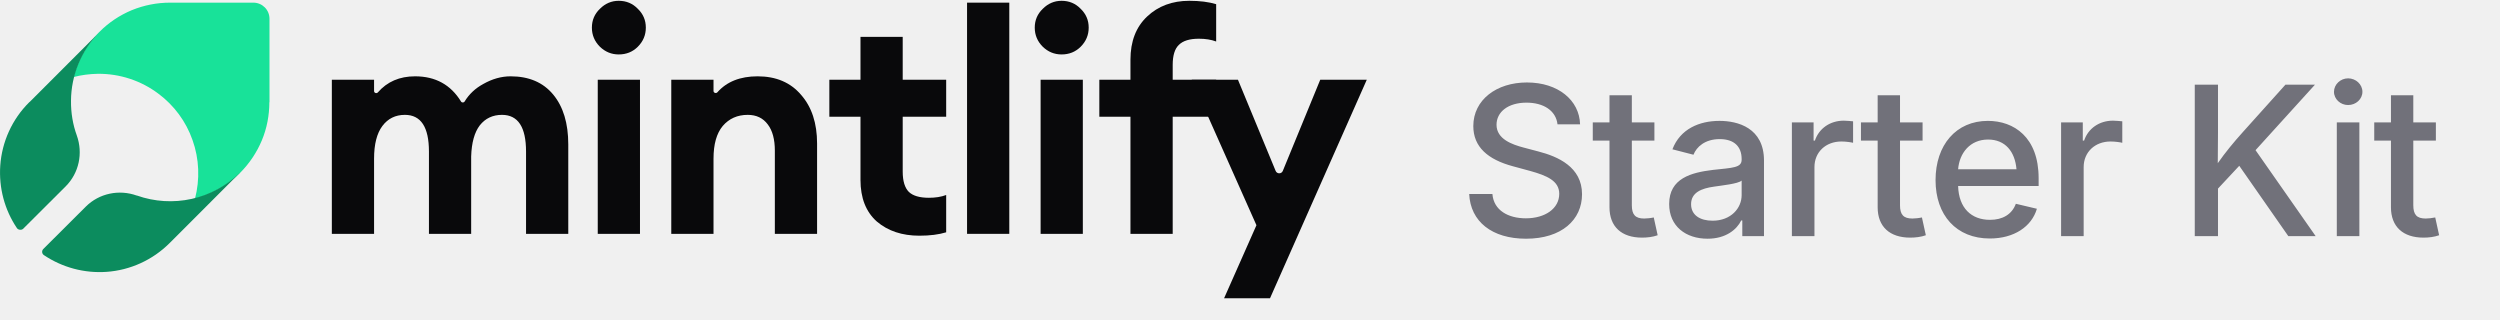
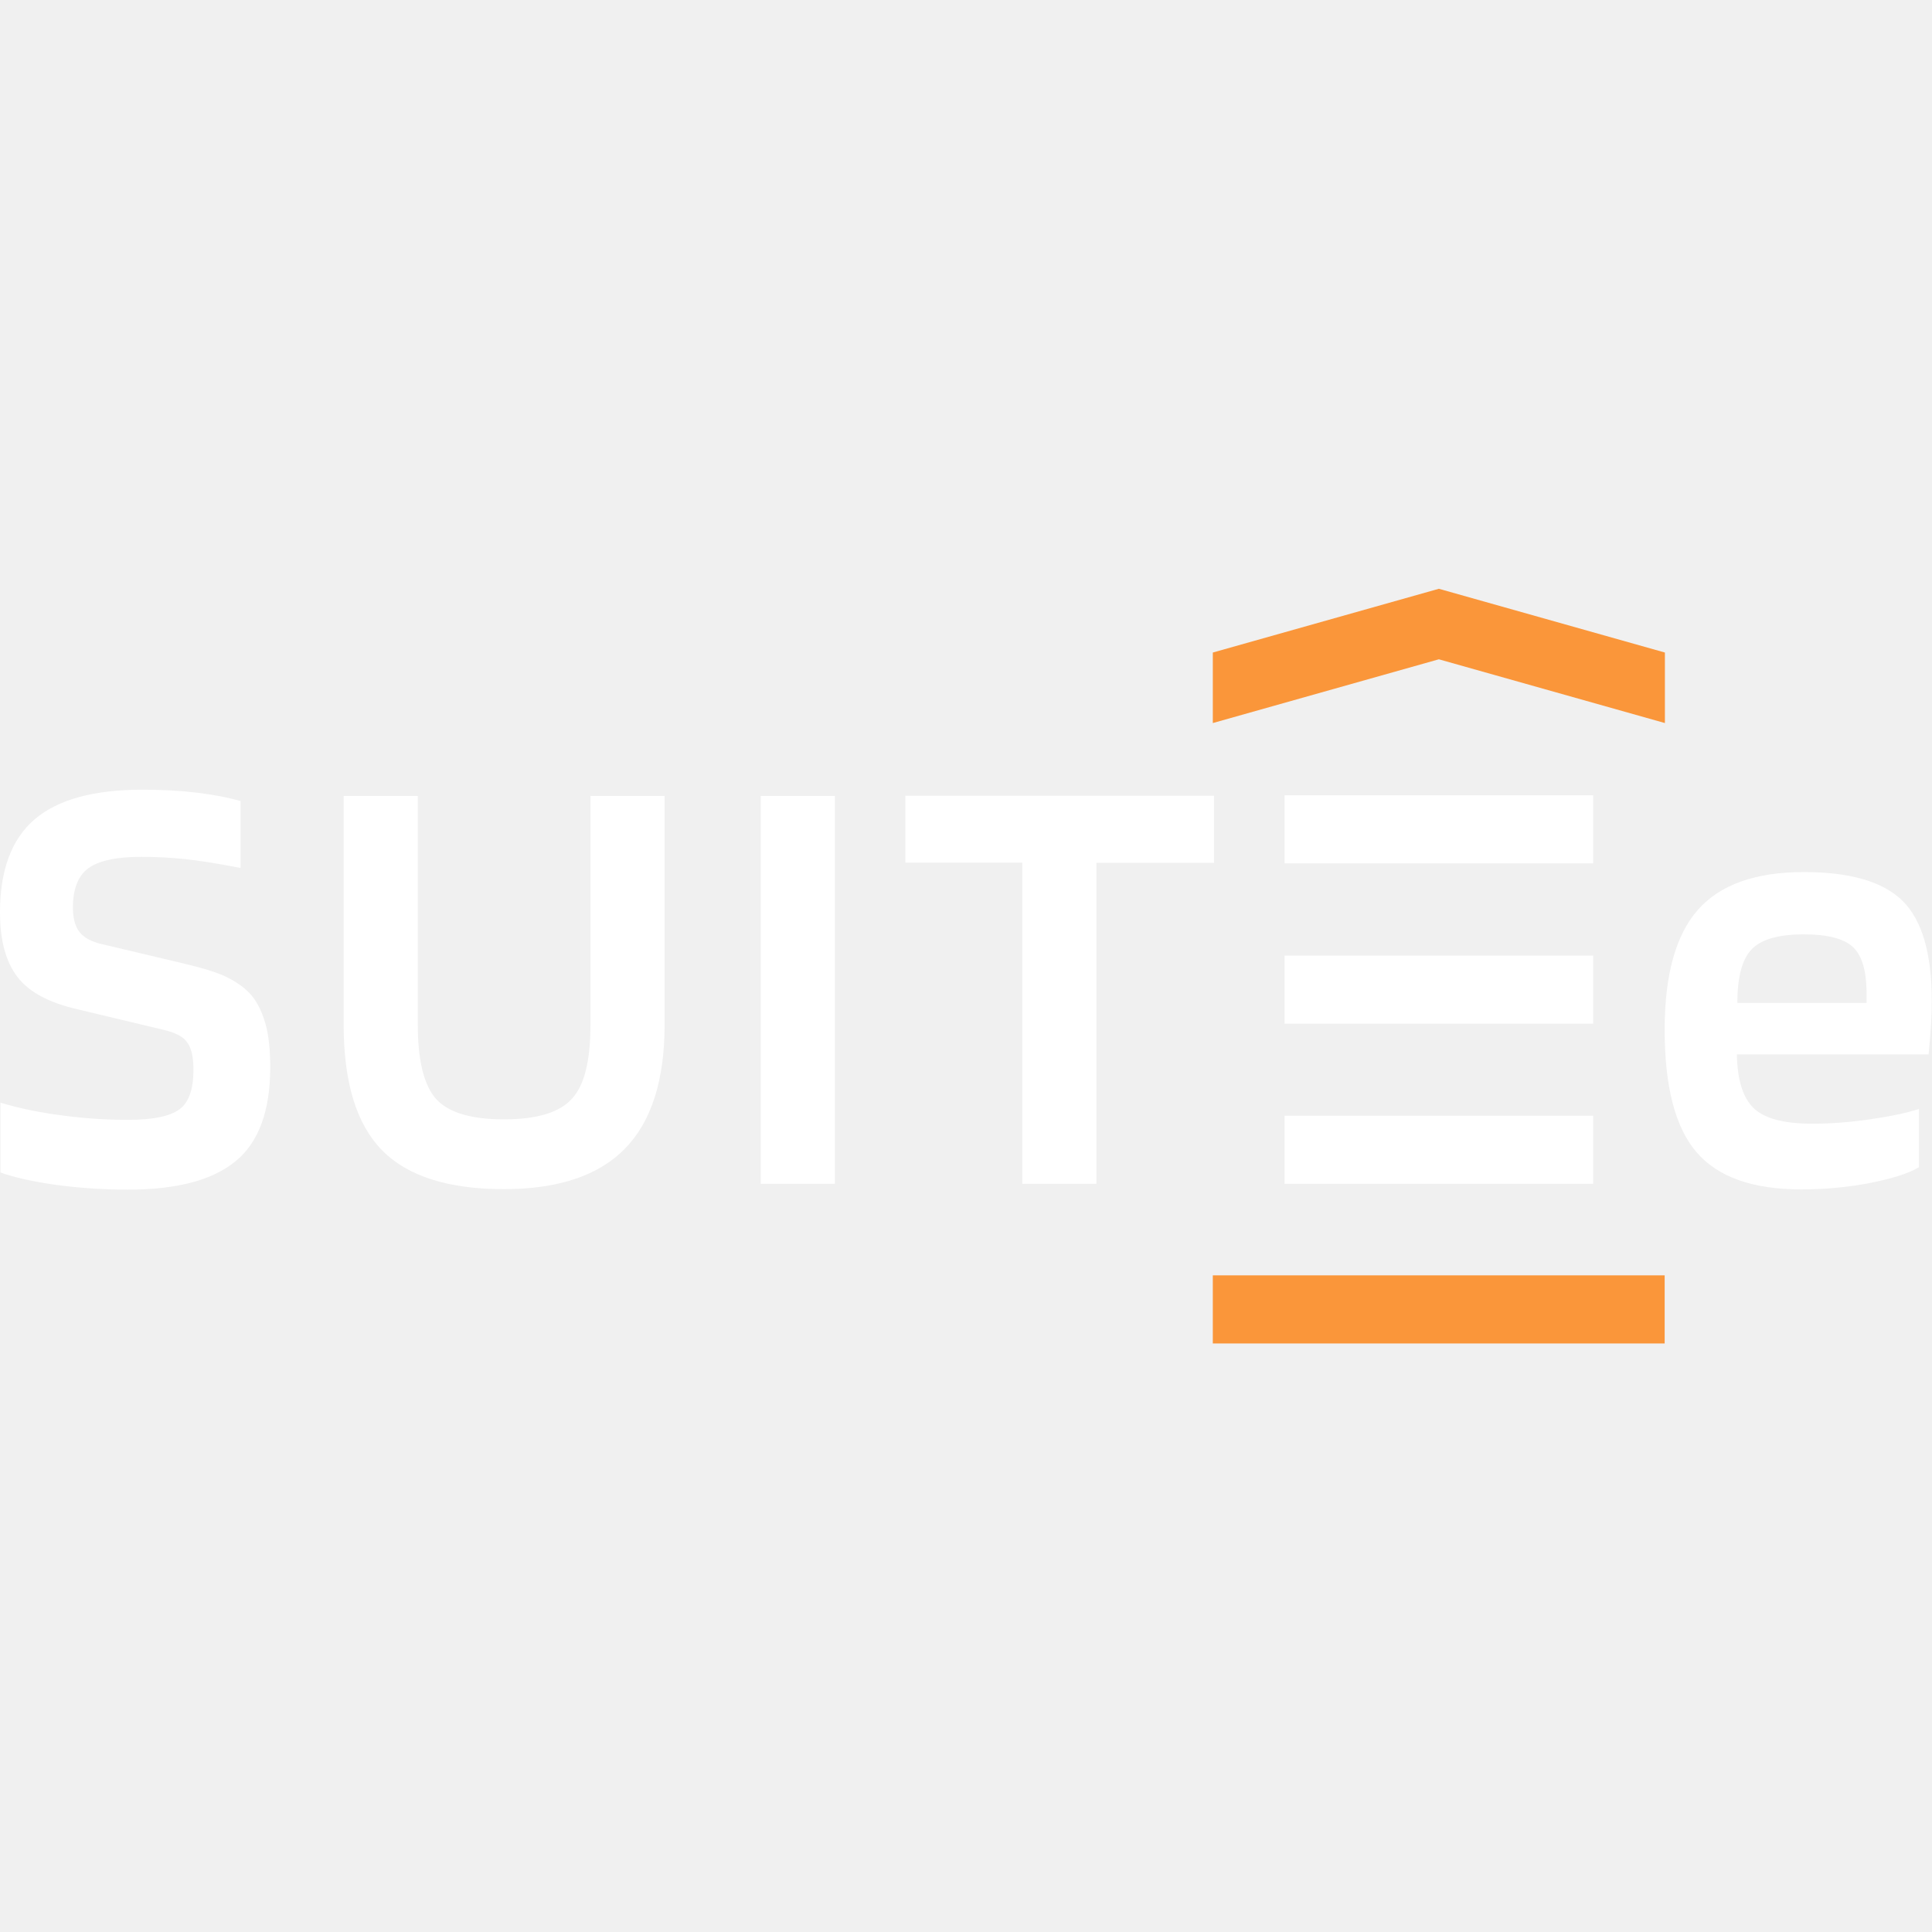
- <svg xmlns="http://www.w3.org/2000/svg" width="180" height="23" viewBox="0 0 180 23" fill="none">
-   <path d="M91.44 21.476H88.133L90.464 16.216L85.802 5.74H89.132L91.847 12.307C91.943 12.536 92.268 12.536 92.362 12.306L95.058 5.74H98.409L91.44 21.476Z" fill="#09090B" />
-   <path d="M81.393 16.837V8.403H79.152V5.74H81.393V4.297C81.393 2.98 81.792 1.944 82.592 1.19C83.391 0.435 84.404 0.058 85.633 0.058C86.387 0.058 87.031 0.139 87.564 0.302V2.988C87.208 2.854 86.794 2.788 86.32 2.788C85.655 2.788 85.174 2.936 84.878 3.232C84.582 3.513 84.434 3.994 84.434 4.674V5.74H87.564V8.403H84.434V16.837H81.393Z" fill="#09090B" />
-   <path d="M76.433 3.92C75.915 3.92 75.463 3.735 75.079 3.365C74.694 2.98 74.502 2.521 74.502 1.989C74.502 1.456 74.694 1.005 75.079 0.635C75.463 0.25 75.915 0.058 76.433 0.058C76.98 0.058 77.438 0.25 77.809 0.635C78.193 1.005 78.386 1.456 78.386 1.989C78.386 2.521 78.193 2.98 77.809 3.365C77.438 3.735 76.98 3.92 76.433 3.92ZM74.924 16.837V5.74H77.964V16.837H74.924Z" fill="#09090B" />
-   <path d="M69.628 16.837V0.191H72.669V16.837H69.628Z" fill="#09090B" />
-   <path d="M66.194 16.97C64.951 16.97 63.93 16.63 63.131 15.949C62.347 15.254 61.955 14.255 61.955 12.953V8.403H59.713V5.74H61.955V2.655H64.995V5.74H68.125V8.403H64.995V12.354C64.995 13.034 65.143 13.523 65.439 13.819C65.735 14.1 66.216 14.24 66.882 14.24C67.355 14.24 67.769 14.174 68.125 14.04V16.726C67.592 16.889 66.948 16.97 66.194 16.97Z" fill="#09090B" />
-   <path d="M48.332 16.837V5.74H51.373V6.551C51.373 6.688 51.559 6.748 51.65 6.646C52.328 5.879 53.293 5.495 54.546 5.495C55.878 5.495 56.921 5.939 57.676 6.827C58.445 7.7 58.83 8.869 58.83 10.334V16.837H55.789V10.844C55.789 10.03 55.619 9.402 55.279 8.958C54.939 8.499 54.458 8.27 53.836 8.27C53.096 8.27 52.497 8.536 52.038 9.069C51.594 9.601 51.373 10.386 51.373 11.421V16.837H48.332Z" fill="#09090B" />
-   <path d="M44.547 3.92C44.029 3.92 43.578 3.735 43.193 3.365C42.809 2.98 42.616 2.521 42.616 1.989C42.616 1.456 42.809 1.005 43.193 0.635C43.578 0.25 44.029 0.058 44.547 0.058C45.095 0.058 45.553 0.25 45.923 0.635C46.308 1.005 46.5 1.456 46.5 1.989C46.5 2.521 46.308 2.98 45.923 3.365C45.553 3.735 45.095 3.92 44.547 3.92ZM43.038 16.837V5.74H46.079V16.837H43.038Z" fill="#09090B" />
-   <path d="M37.875 16.837V10.911C37.875 9.15 37.298 8.27 36.144 8.27C35.478 8.27 34.945 8.521 34.546 9.024C34.161 9.527 33.954 10.275 33.924 11.266V16.837H30.884V10.911C30.884 9.15 30.306 8.27 29.152 8.27C28.472 8.27 27.932 8.536 27.532 9.069C27.133 9.601 26.933 10.386 26.933 11.421V16.837H23.892V5.74H26.933V6.559C26.933 6.695 27.116 6.755 27.206 6.652C27.878 5.881 28.771 5.495 29.885 5.495C31.349 5.495 32.452 6.1 33.193 7.309C33.252 7.404 33.395 7.403 33.454 7.307C33.774 6.78 34.219 6.361 34.79 6.05C35.441 5.68 36.099 5.495 36.765 5.495C38.082 5.495 39.103 5.932 39.828 6.805C40.553 7.678 40.916 8.876 40.916 10.4V16.837H37.875Z" fill="#09090B" />
-   <path d="M19.403 7.362V1.35C19.403 0.705 18.879 0.191 18.244 0.191H12.235C11.291 0.191 10.357 0.378 9.487 0.733C8.618 1.098 7.824 1.621 7.16 2.295L7.114 2.341C6.235 3.23 5.609 4.333 5.291 5.548C5.861 5.399 6.45 5.324 7.039 5.314C8.609 5.296 10.151 5.801 11.403 6.745C12.534 7.586 13.394 8.746 13.861 10.083C14.347 11.438 14.403 12.916 14.039 14.309C15.244 13.991 16.356 13.364 17.244 12.486L17.291 12.439C17.954 11.775 18.487 10.98 18.851 10.111C19.216 9.241 19.393 8.306 19.393 7.362H19.403Z" fill="#18E299" />
-   <path d="M5.112 7.26C5.121 5.416 5.857 3.646 7.151 2.324L2.151 7.326C2.133 7.344 2.114 7.354 2.095 7.372C0.876 8.583 0.14 10.204 0.019 11.918C-0.092 13.52 0.327 15.103 1.22 16.426C1.306 16.552 1.537 16.593 1.667 16.472L4.73 13.417C5.689 12.458 5.987 11.033 5.531 9.757C5.242 8.965 5.103 8.117 5.112 7.26Z" fill="#0C8C5E" />
-   <path d="M17.262 12.44C16.303 13.38 15.102 14.032 13.799 14.321C12.486 14.61 11.127 14.526 9.861 14.079C9.861 14.079 9.851 14.079 9.842 14.079C8.567 13.622 7.142 13.921 6.183 14.871L3.12 17.926C2.99 18.056 3.009 18.27 3.167 18.373C4.489 19.258 6.072 19.686 7.673 19.574C9.386 19.453 10.997 18.717 12.216 17.497L12.263 17.451L17.262 12.449V12.44Z" fill="#0C8C5E" />
-   <text x="105" y="17" font-family="Inter, ui-sans-serif, system-ui, -apple-system, sans-serif" font-size="15" font-weight="500" fill="#71717A" letter-spacing="-0.01em">Starter Kit</text>
+ <svg xmlns="http://www.w3.org/2000/svg" version="1.1" id="Ebene_1" x="0px" y="0px" viewBox="0 0 800 800" style="enable-background:new 0 0 800 800;" xml:space="preserve">
+   <style type="text/css">
+ 	.st0{fill:#FFFFFF;}
+ 	.st1{fill:#FA963A;}
+ </style>
+   <g>
+     <g>
+       <path class="st0" d="M67.6,426.4L32,417.9c-11.8-2.7-20.1-7.2-24.8-13.4C2.4,398.3,0,389.3,0,377.7c0-17.4,4.8-30.2,14.3-38.4    c9.6-8.2,24.4-12.3,44.6-12.3c8.4,0,15.8,0.4,22.4,1.2c6.6,0.8,12.7,1.9,18.3,3.5v27.7c-9.7-1.9-17.5-3.1-23.3-3.7    c-5.8-0.6-11.8-0.9-17.9-0.9c-10.2,0-17.5,1.6-21.8,4.7c-4.3,3.2-6.4,8.6-6.4,16.3c0,4.4,0.9,7.8,2.7,10.1c1.8,2.3,4.8,4,9.1,5    l34.6,8.2c8,1.9,14,3.8,17.9,5.8c3.9,2,7.2,4.4,9.7,7.3c2.6,3.2,4.5,7.3,5.8,12c1.3,4.8,1.9,10.7,1.9,17.7    c0,18.1-4.8,31.1-14.3,38.9c-9.6,7.9-24.4,11.8-44.6,11.8c-10.4,0-20.4-0.7-30.1-2c-9.6-1.4-17.2-3.1-22.7-5.1v-28.9    c7.3,2.2,15.7,4,25,5.2c9.3,1.3,18.6,1.9,27.8,1.9c10.1,0,17.1-1.4,21.1-4.2c4-2.8,6-8.3,6-16.5c0-5.1-0.8-8.8-2.4-11.1    C76.1,429.3,72.7,427.6,67.6,426.4z" />
+       <path class="st0" d="M244.5,424.3v-94.7h30.7v94.7c0,23-5.5,40.2-16.4,51.3c-10.9,11.2-27.7,16.8-50.2,16.8    c-23,0-39.9-5.4-50.4-16.1c-10.6-10.8-15.9-28.1-15.9-52v-94.7h30.7v94.7c0,15,2.6,25.3,7.7,30.9c5.1,5.5,14.4,8.3,27.9,8.3    c13.7,0,23-2.8,28.2-8.5C242,449.4,244.5,439.2,244.5,424.3z" />
+       <path class="st0" d="M345.7,329.6v160.6H315V329.6H345.7z" />
+       <path class="st0" d="M502.7,329.6v27.7H454v132.9h-30.7V357.2h-48.4v-27.7H502.7z" />
+       <path class="st0" d="M794.6,459.2v24.1c-4.3,2.6-11,4.7-20.1,6.5c-9.1,1.8-18.7,2.7-28.6,2.7c-20.1,0-34.6-5.1-43.4-15.4    c-8.8-10.2-13.2-27.1-13.2-50.7c0-22.7,4.6-39.3,13.8-49.7c9.2-10.4,23.8-15.6,43.8-15.6c19.3,0,32.9,4,41,12c8,8,12,21.8,12,41.2    c0,3.6-0.1,6.9-0.3,9.9c-0.2,3-0.5,7.1-1,12.4h-79.4c0.2,10.6,2.5,18,7,22.3c4.5,4.3,12.6,6.4,24.2,6.4c7.7,0,15.6-0.6,23.8-1.8    C782.6,462.3,789.3,460.9,794.6,459.2z M747,386.9c-10.4,0-17.6,2-21.6,6.1c-4,4.1-6,11.5-6,22.3h53.5V410    c-0.2-8.7-2.1-14.7-5.9-18.1C763.2,388.6,756.6,386.9,747,386.9z" />
+     </g>
+     <polygon class="st1" points="689.4,299.4 595.8,273 502.2,299.4 502.2,270.2 595.8,243.8 689.4,270.2  " />
+     <rect x="531.9" y="462" class="st0" width="127.8" height="28.2" />
+     <rect x="502.2" y="528.1" class="st1" width="187.1" height="28.2" />
+     <rect x="531.9" y="395.7" class="st0" width="127.8" height="28.2" />
+     <rect x="531.9" y="329.3" class="st0" width="127.8" height="28.2" />
+   </g>
+   <g>
+ </g>
+   <g>
+ </g>
+   <g>
+ </g>
+   <g>
+ </g>
+   <g>
+ </g>
+   <g>
+ </g>
+   <g>
+ </g>
+   <g>
+ </g>
+   <g>
+ </g>
+   <g>
+ </g>
+   <g>
+ </g>
</svg>
